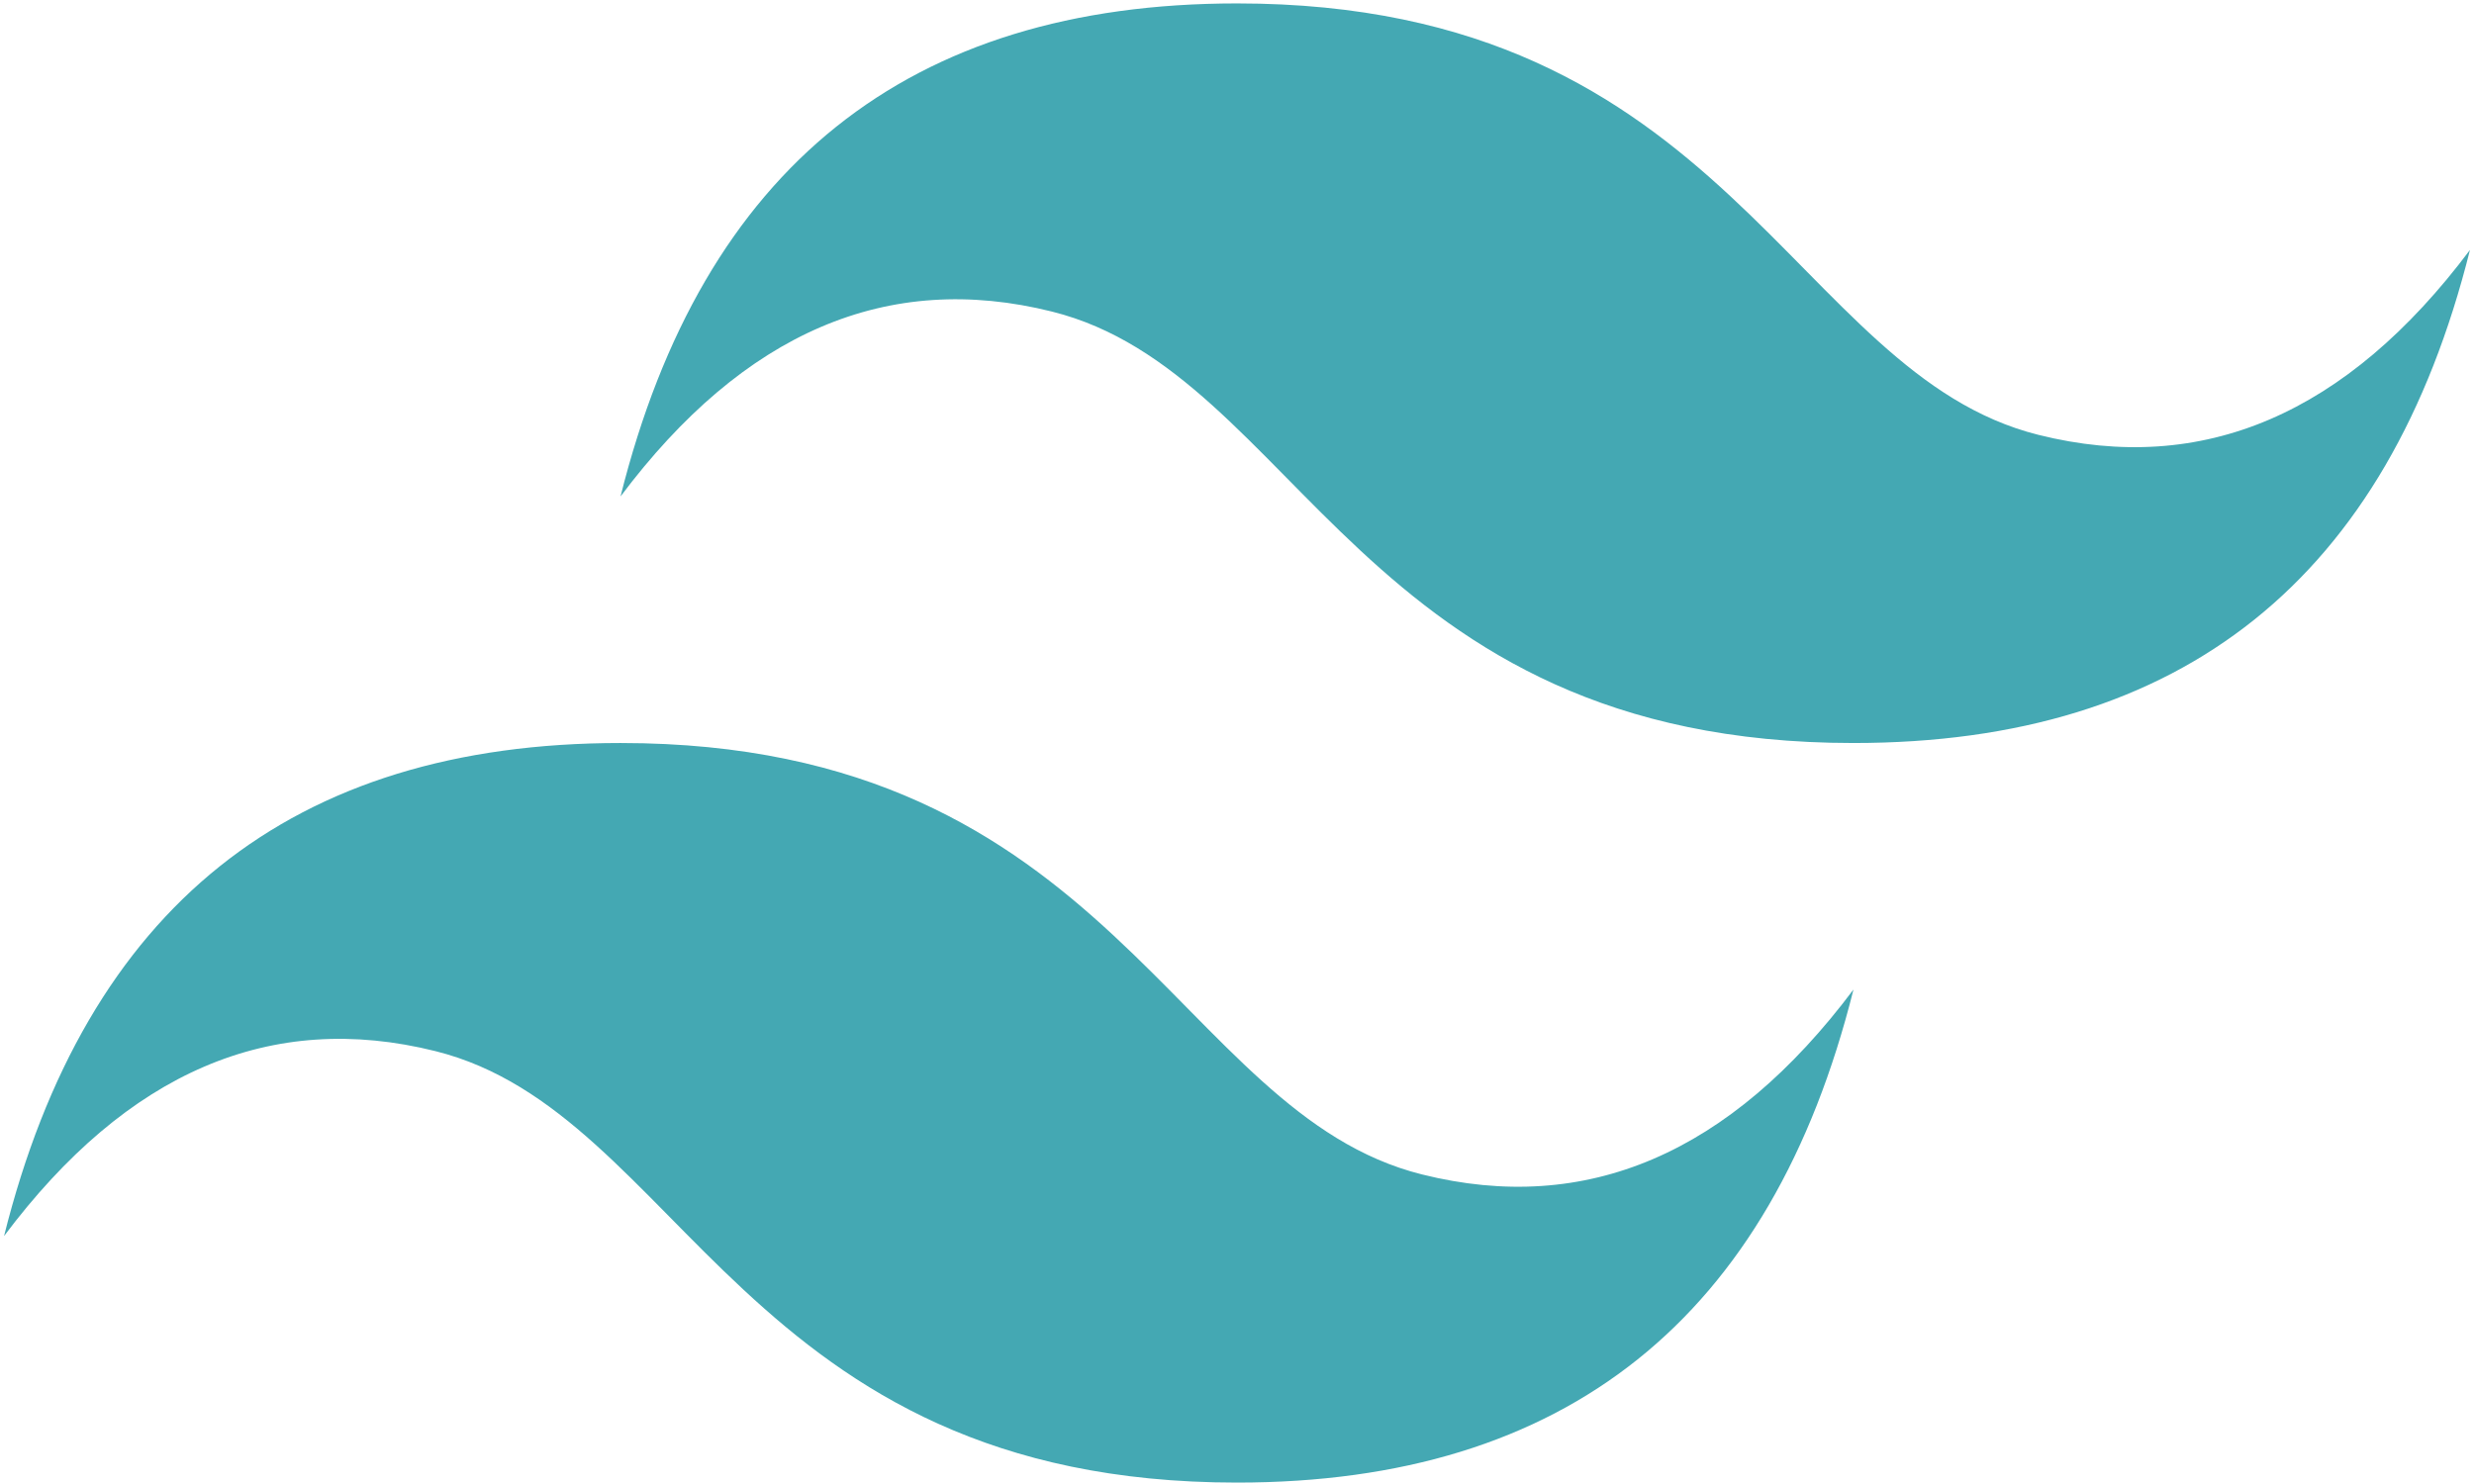
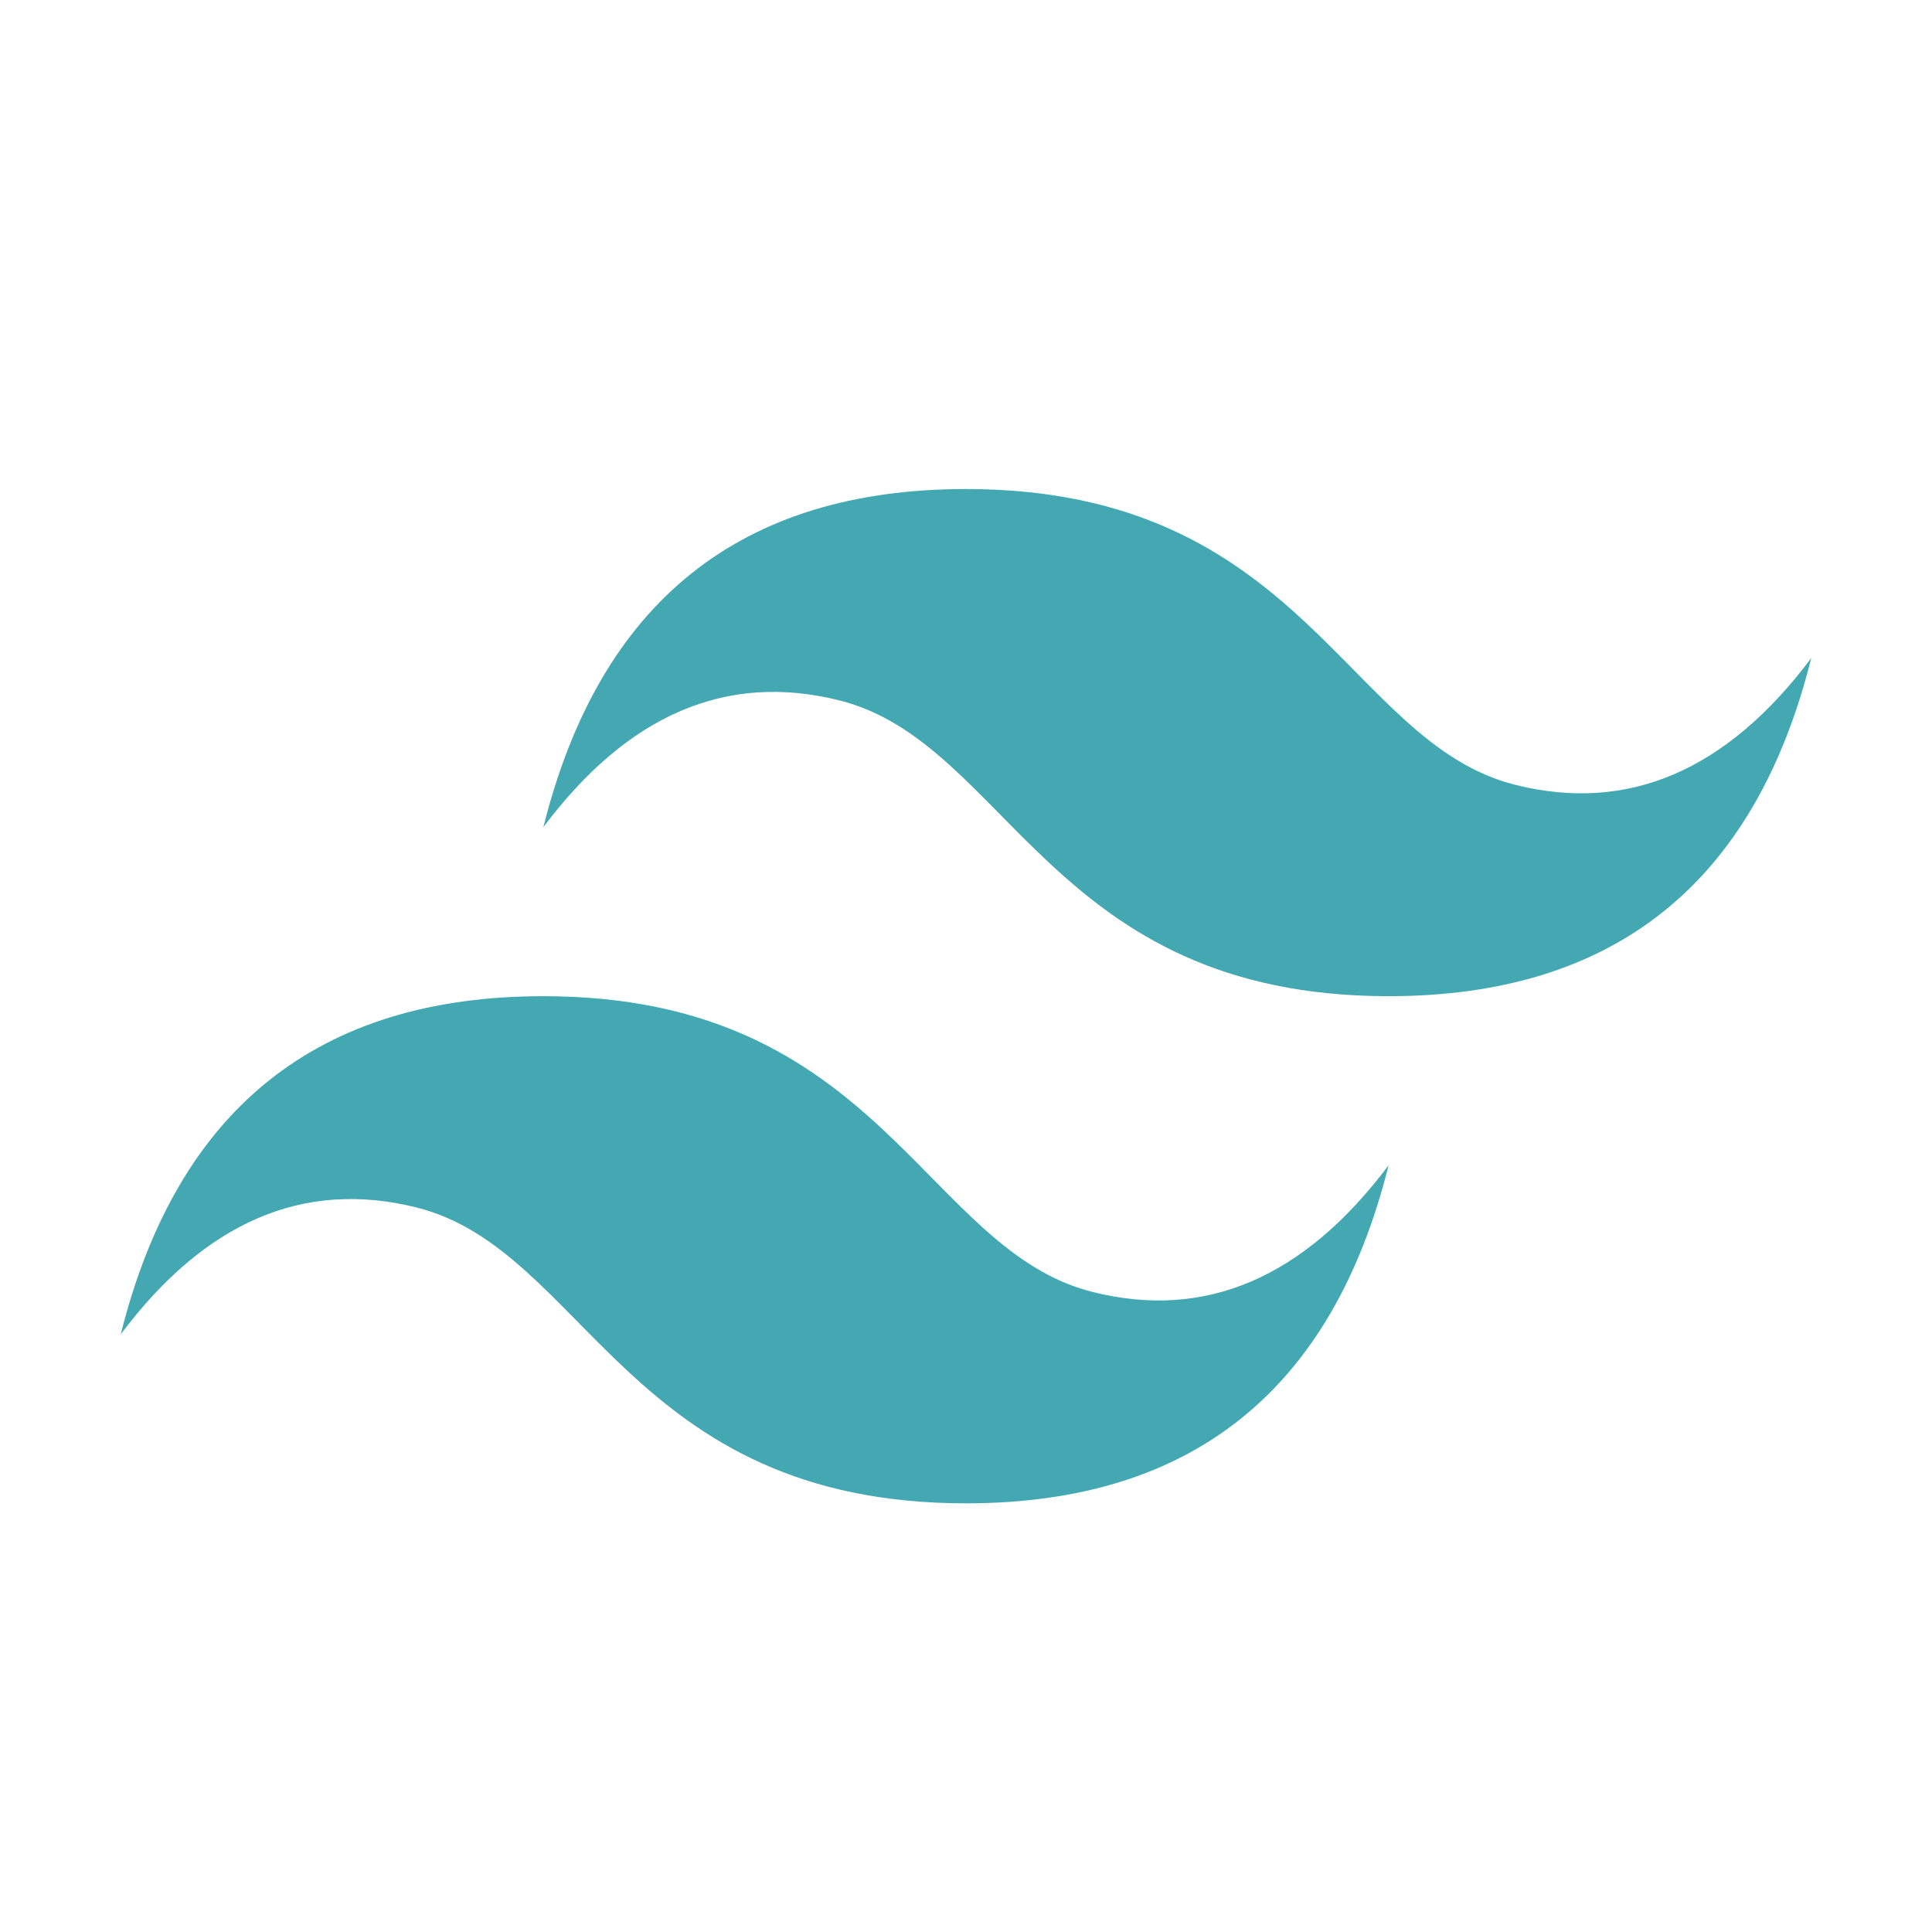
- <svg xmlns="http://www.w3.org/2000/svg" width="115" height="69" viewBox="0 0 115 69" fill="none">
-   <path d="M28.844 23.084C32.665 7.801 42.217 0.159 57.5 0.159C80.425 0.159 83.291 17.353 94.753 20.219C102.395 22.129 109.081 19.264 114.812 11.622C110.992 26.905 101.44 34.547 86.156 34.547C63.231 34.547 60.366 17.353 48.903 14.488C41.261 12.577 34.575 15.443 28.844 23.084ZM0.188 57.472C4.008 42.189 13.56 34.547 28.844 34.547C51.769 34.547 54.634 51.741 66.097 54.606C73.739 56.517 80.425 53.651 86.156 46.009C82.335 61.293 72.783 68.934 57.5 68.934C34.575 68.934 31.709 51.741 20.247 48.875C12.605 46.965 5.919 49.83 0.188 57.472Z" fill="#44A8B3" />
+ <svg xmlns="http://www.w3.org/2000/svg" width="1em" height="1em" viewBox="0 0 32 32">
+   <path fill="#44a8b3" d="M9 13.7q1.4-5.6 7-5.6c5.6 0 6.3 4.2 9.1 4.9q2.8.7 4.9-2.1q-1.4 5.6-7 5.6c-5.6 0-6.3-4.2-9.1-4.9q-2.8-.7-4.9 2.1m-7 8.4q1.4-5.6 7-5.6c5.6 0 6.3 4.2 9.1 4.9q2.8.7 4.9-2.1q-1.4 5.6-7 5.6c-5.6 0-6.3-4.2-9.1-4.9q-2.8-.7-4.9 2.1" />
</svg>
